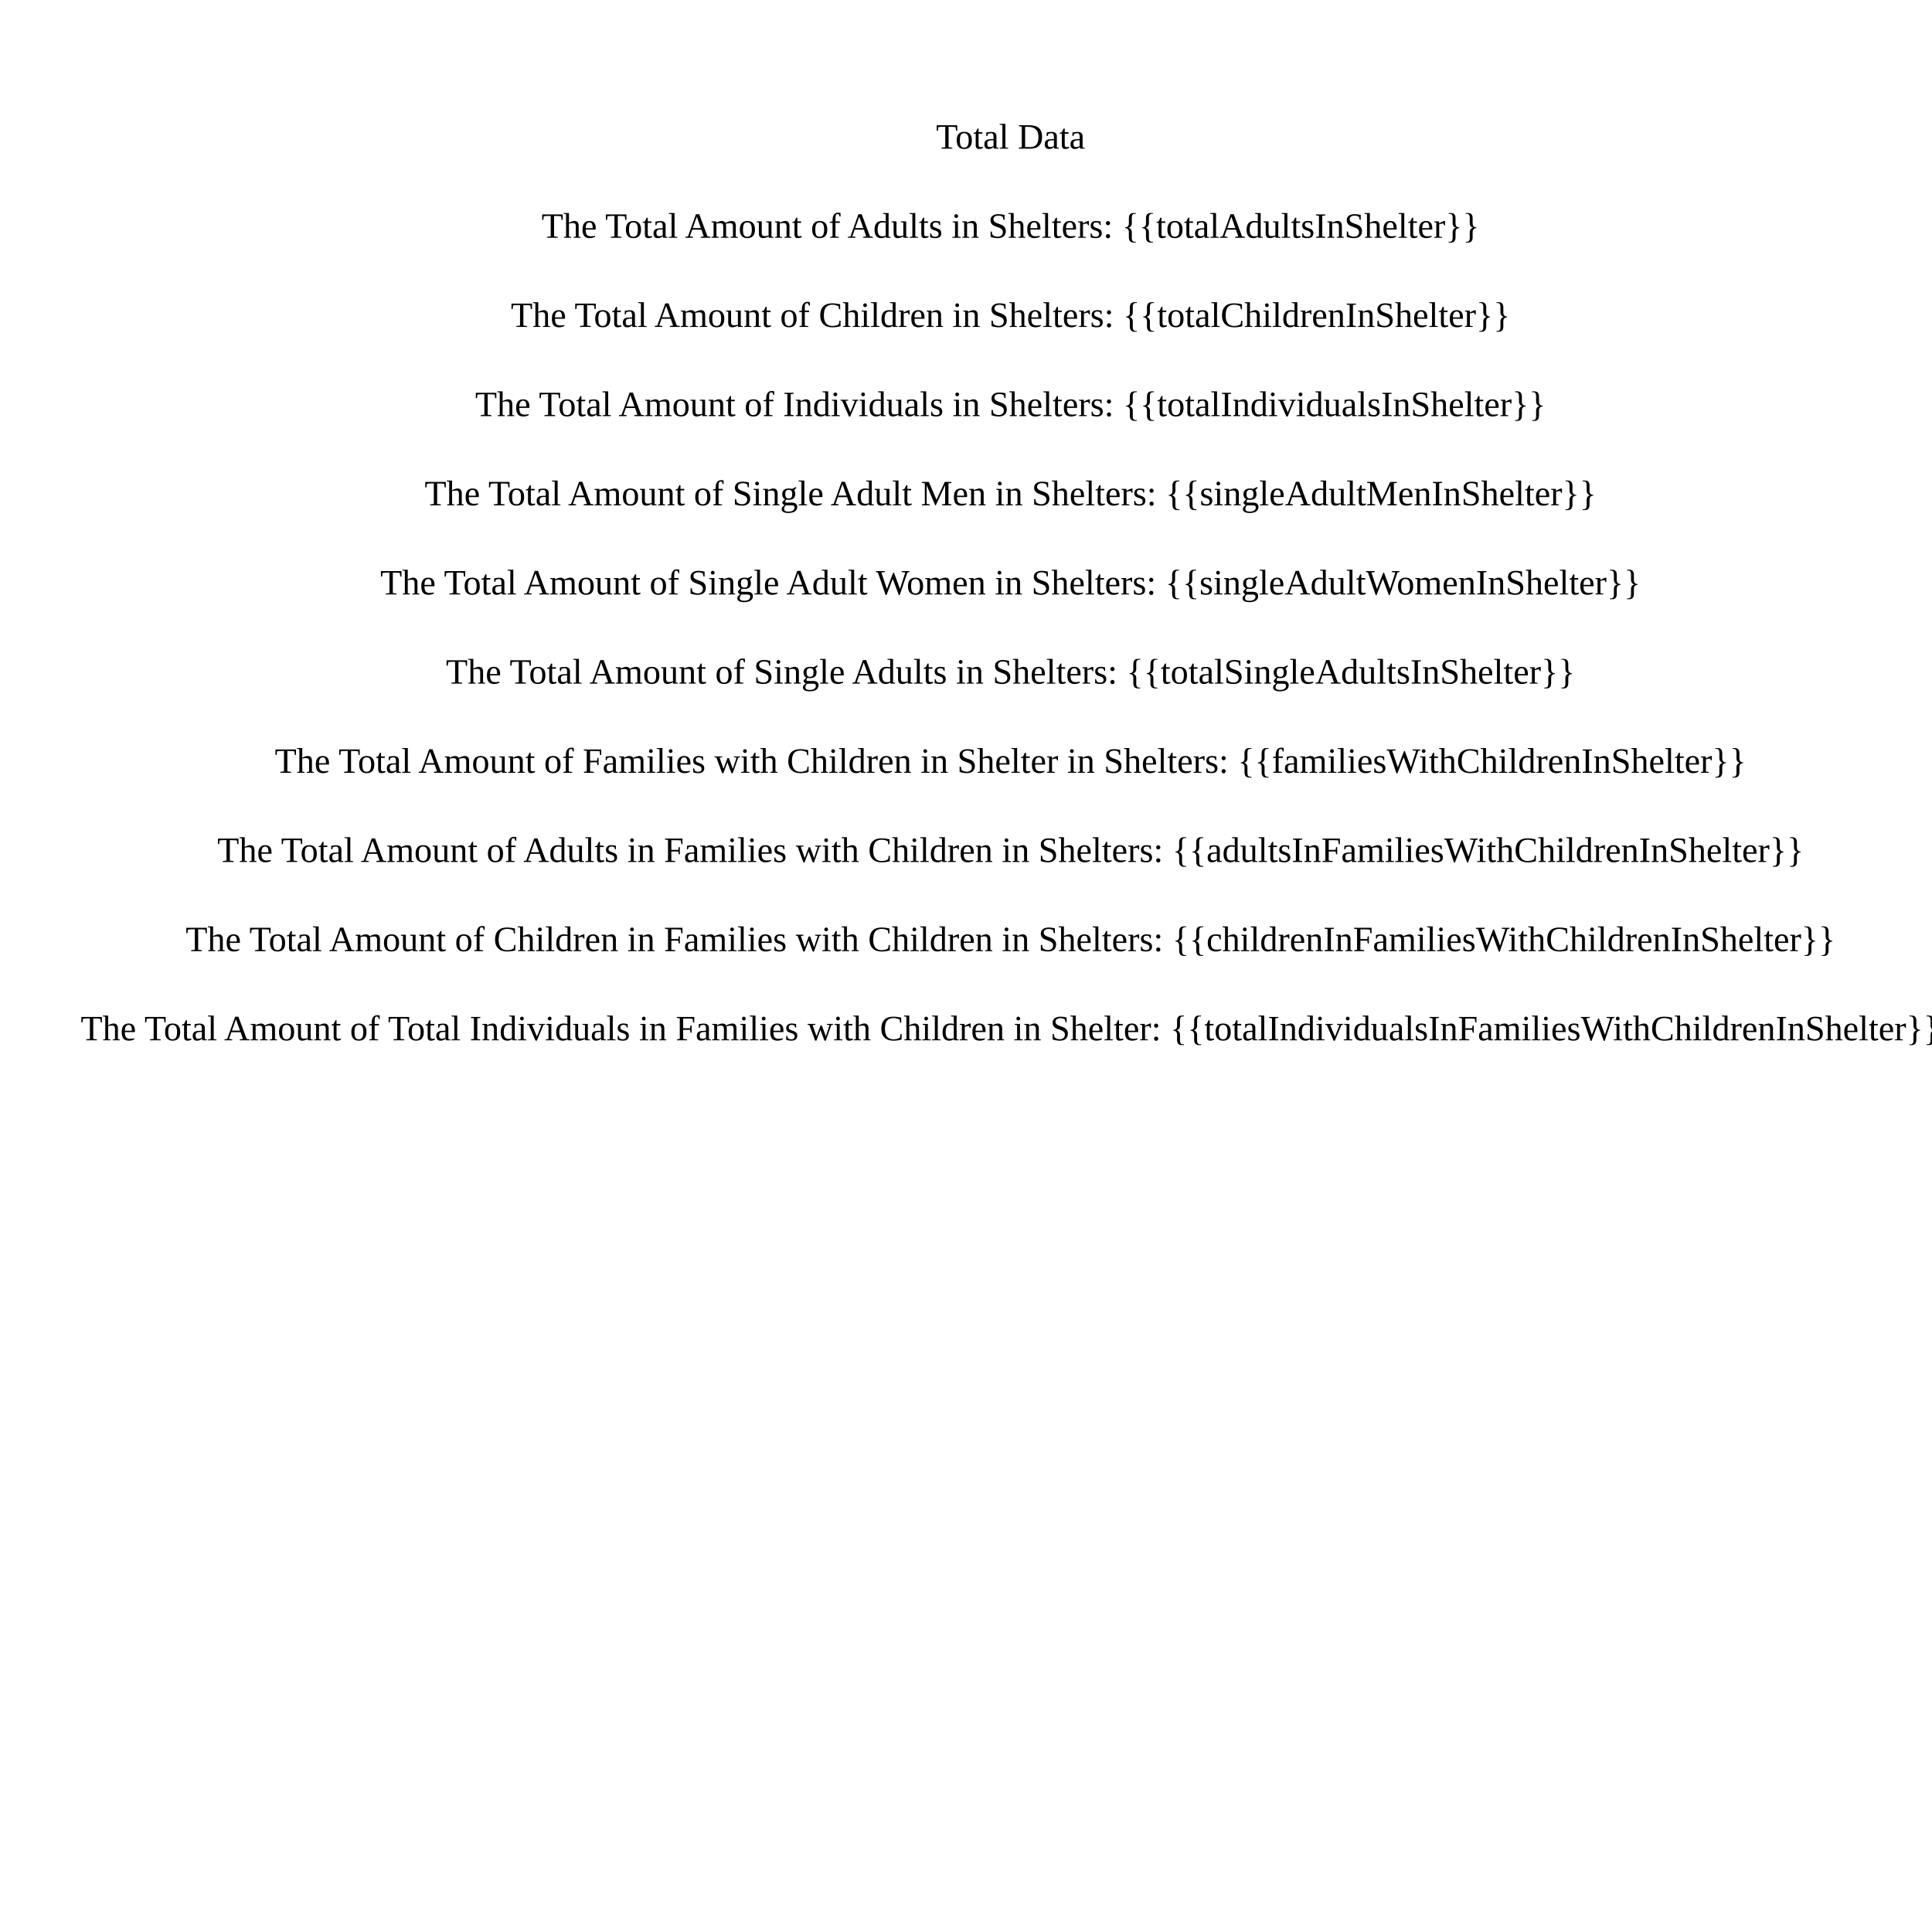
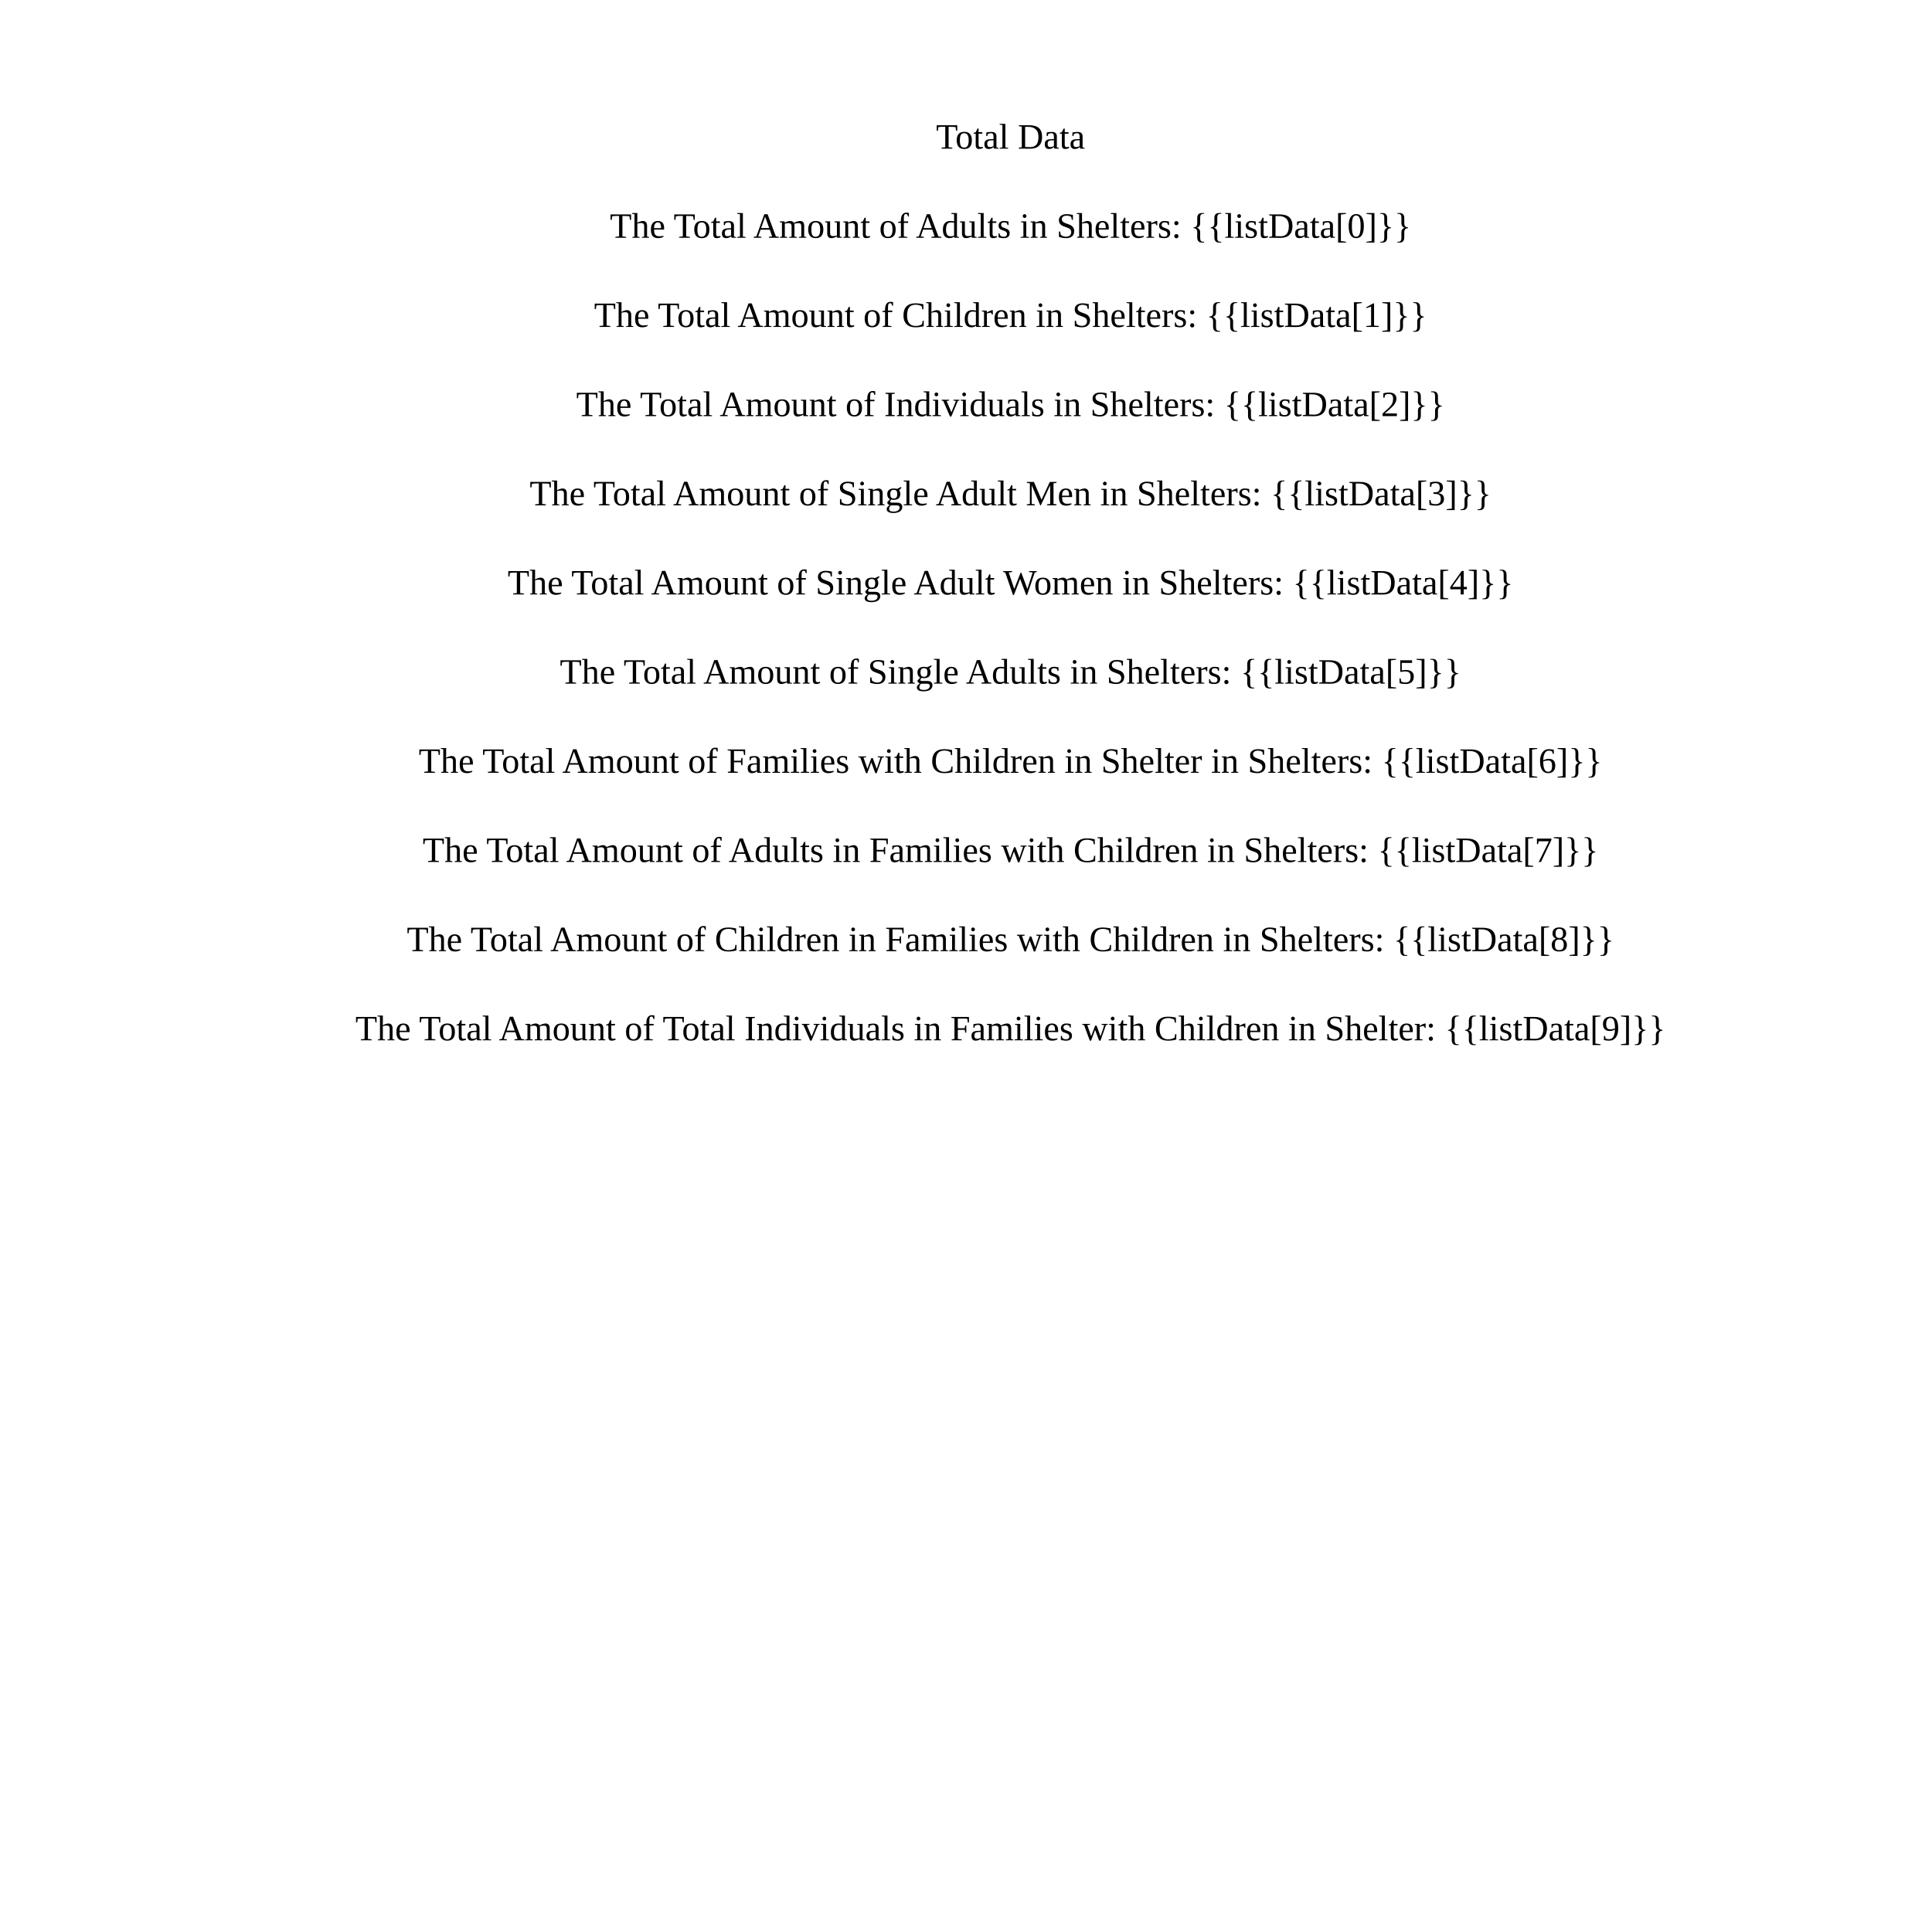
<svg xmlns="http://www.w3.org/2000/svg" viewBox="-100 0 650 650" width="500" height="500">
  <text x="240" y="50" text-anchor="middle">Total Data </text>
-   <text x="240" y="80" text-anchor="middle">The Total Amount of Adults in Shelters: {{totalAdultsInShelter}}</text>
-   <text x="240" y="110" text-anchor="middle">The Total Amount of Children in Shelters: {{totalChildrenInShelter}}</text>
-   <text x="240" y="140" text-anchor="middle">The Total Amount of Individuals in Shelters: {{totalIndividualsInShelter}}</text>
-   <text x="240" y="170" text-anchor="middle">The Total Amount of Single Adult Men in Shelters: {{singleAdultMenInShelter}}</text>
-   <text x="240" y="200" text-anchor="middle">The Total Amount of Single Adult Women in Shelters: {{singleAdultWomenInShelter}}</text>
-   <text x="240" y="230" text-anchor="middle">The Total Amount of Single Adults in Shelters: {{totalSingleAdultsInShelter}}</text>
-   <text x="240" y="260" text-anchor="middle">The Total Amount of Families with Children in Shelter in Shelters: {{familiesWithChildrenInShelter}}</text>
-   <text x="240" y="290" text-anchor="middle">The Total Amount of Adults in Families with Children in Shelters: {{adultsInFamiliesWithChildrenInShelter}}</text>
-   <text x="240" y="320" text-anchor="middle">The Total Amount of Children in Families with Children in Shelters: {{childrenInFamiliesWithChildrenInShelter}}</text>
-   <text x="240" y="350" text-anchor="middle">The Total Amount of Total Individuals in Families with Children in Shelter: {{totalIndividualsInFamiliesWithChildrenInShelter}}</text>
+   <text x="240" y="80" text-anchor="middle">The Total Amount of Adults in Shelters: {{listData[0]}}</text>
+   <text x="240" y="110" text-anchor="middle">The Total Amount of Children in Shelters: {{listData[1]}}</text>
+   <text x="240" y="140" text-anchor="middle">The Total Amount of Individuals in Shelters: {{listData[2]}}</text>
+   <text x="240" y="170" text-anchor="middle">The Total Amount of Single Adult Men in Shelters: {{listData[3]}}</text>
+   <text x="240" y="200" text-anchor="middle">The Total Amount of Single Adult Women in Shelters: {{listData[4]}}</text>
+   <text x="240" y="230" text-anchor="middle">The Total Amount of Single Adults in Shelters: {{listData[5]}}</text>
+   <text x="240" y="260" text-anchor="middle">The Total Amount of Families with Children in Shelter in Shelters: {{listData[6]}}</text>
+   <text x="240" y="290" text-anchor="middle">The Total Amount of Adults in Families with Children in Shelters: {{listData[7]}}</text>
+   <text x="240" y="320" text-anchor="middle">The Total Amount of Children in Families with Children in Shelters: {{listData[8]}}</text>
+   <text x="240" y="350" text-anchor="middle">The Total Amount of Total Individuals in Families with Children in Shelter: {{listData[9]}}</text>
</svg>
